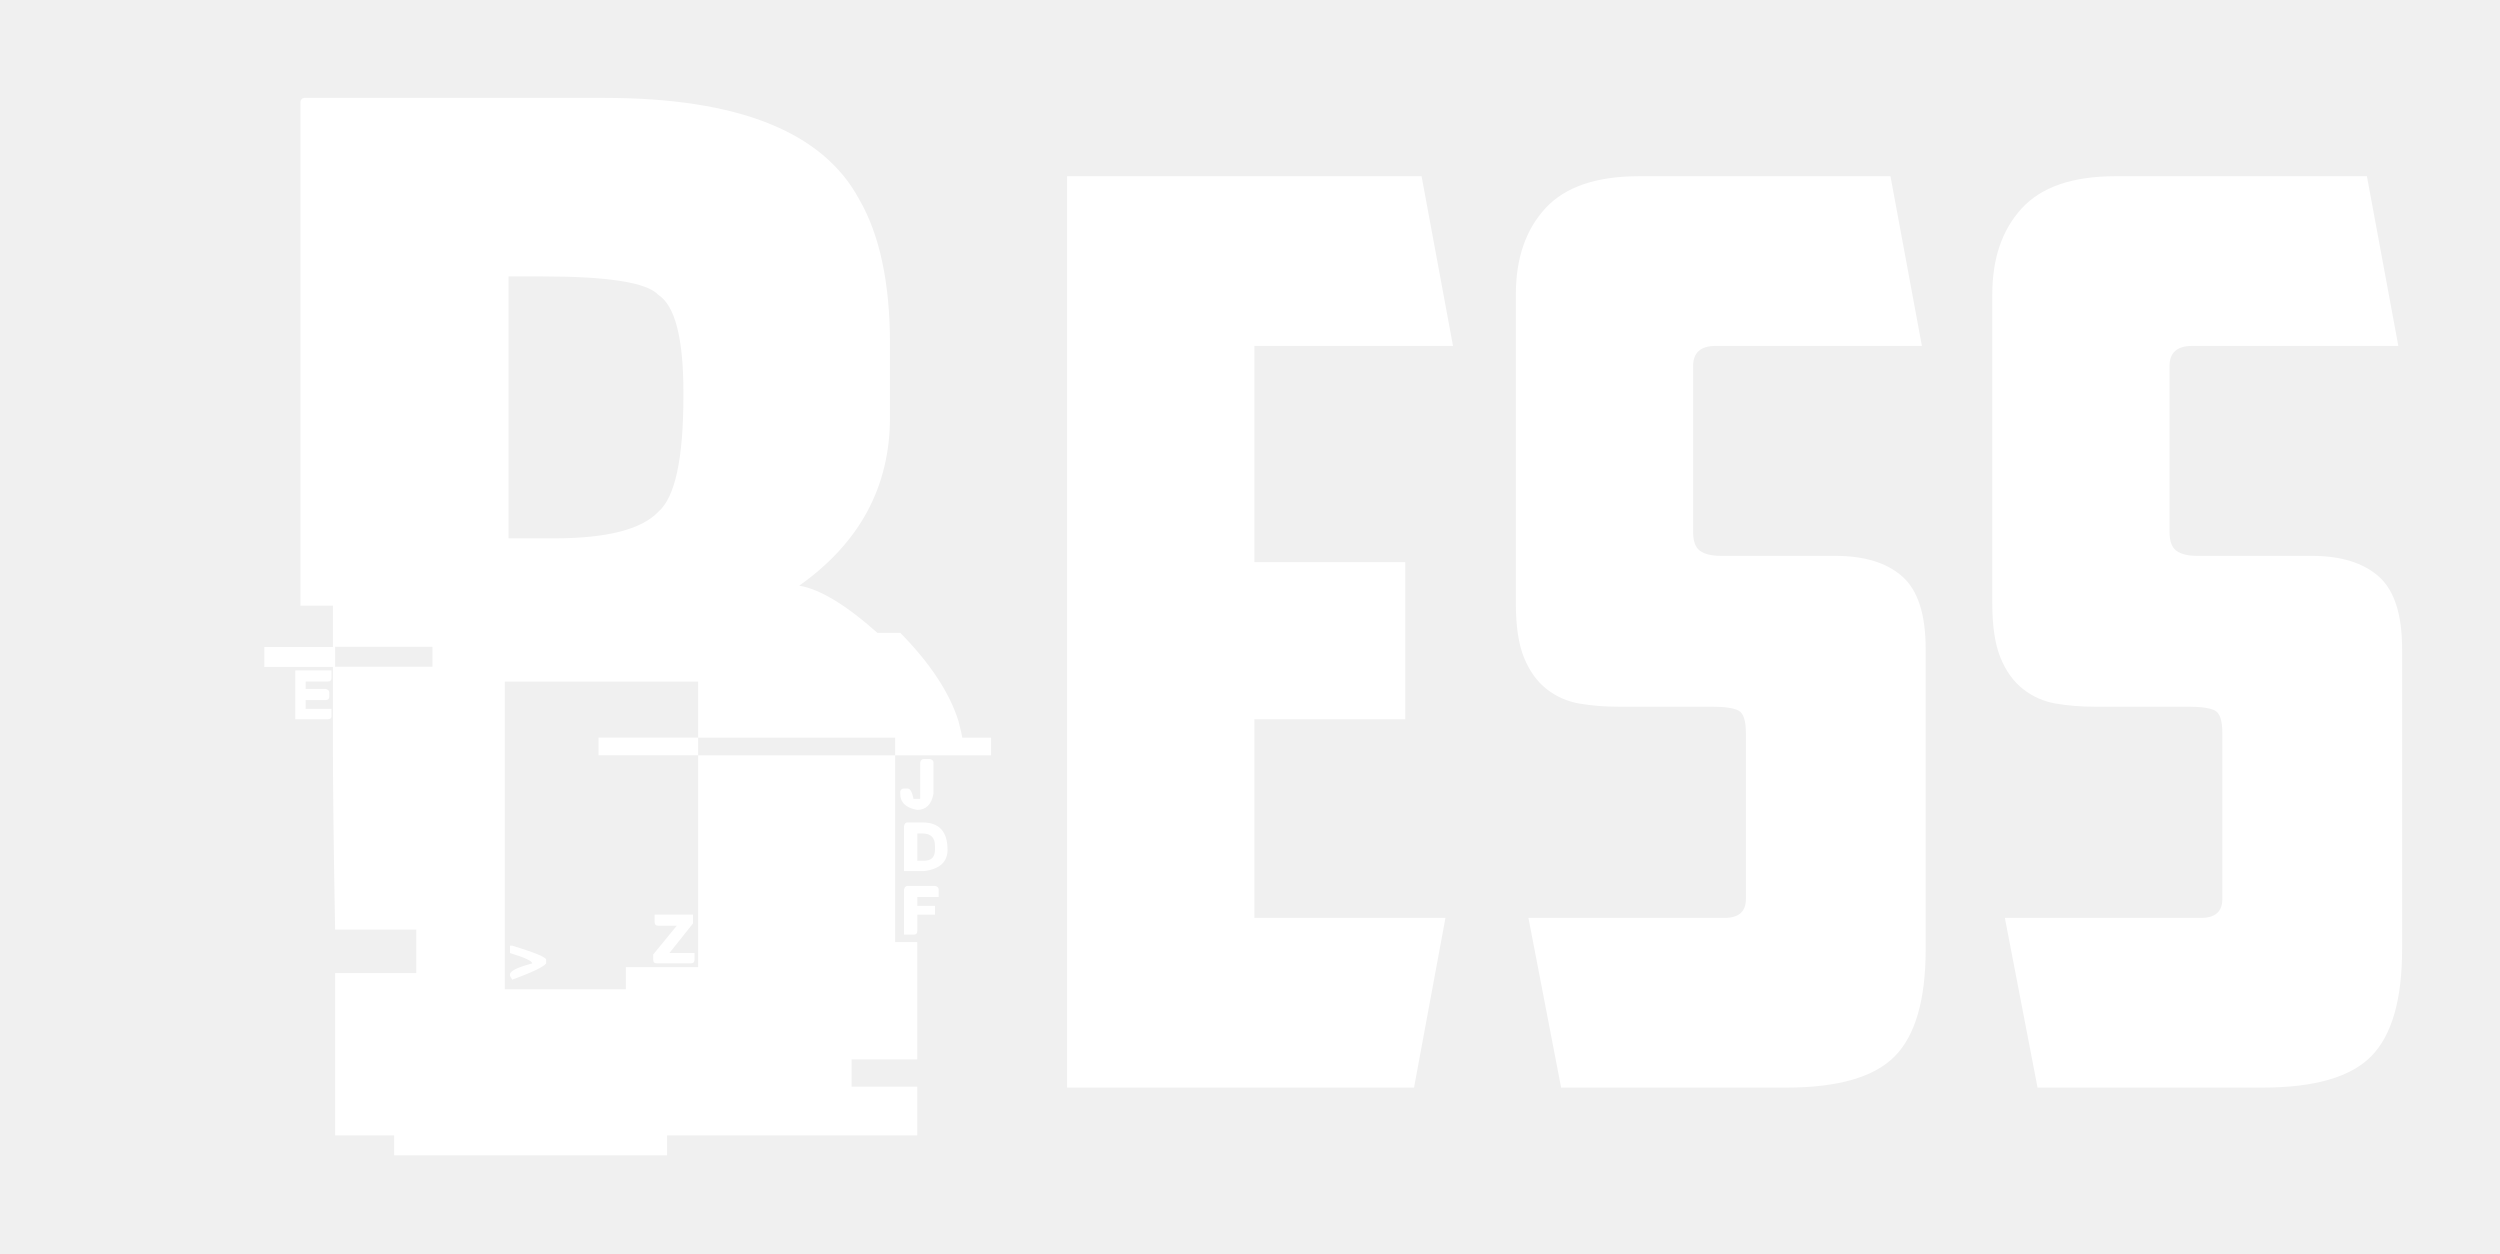
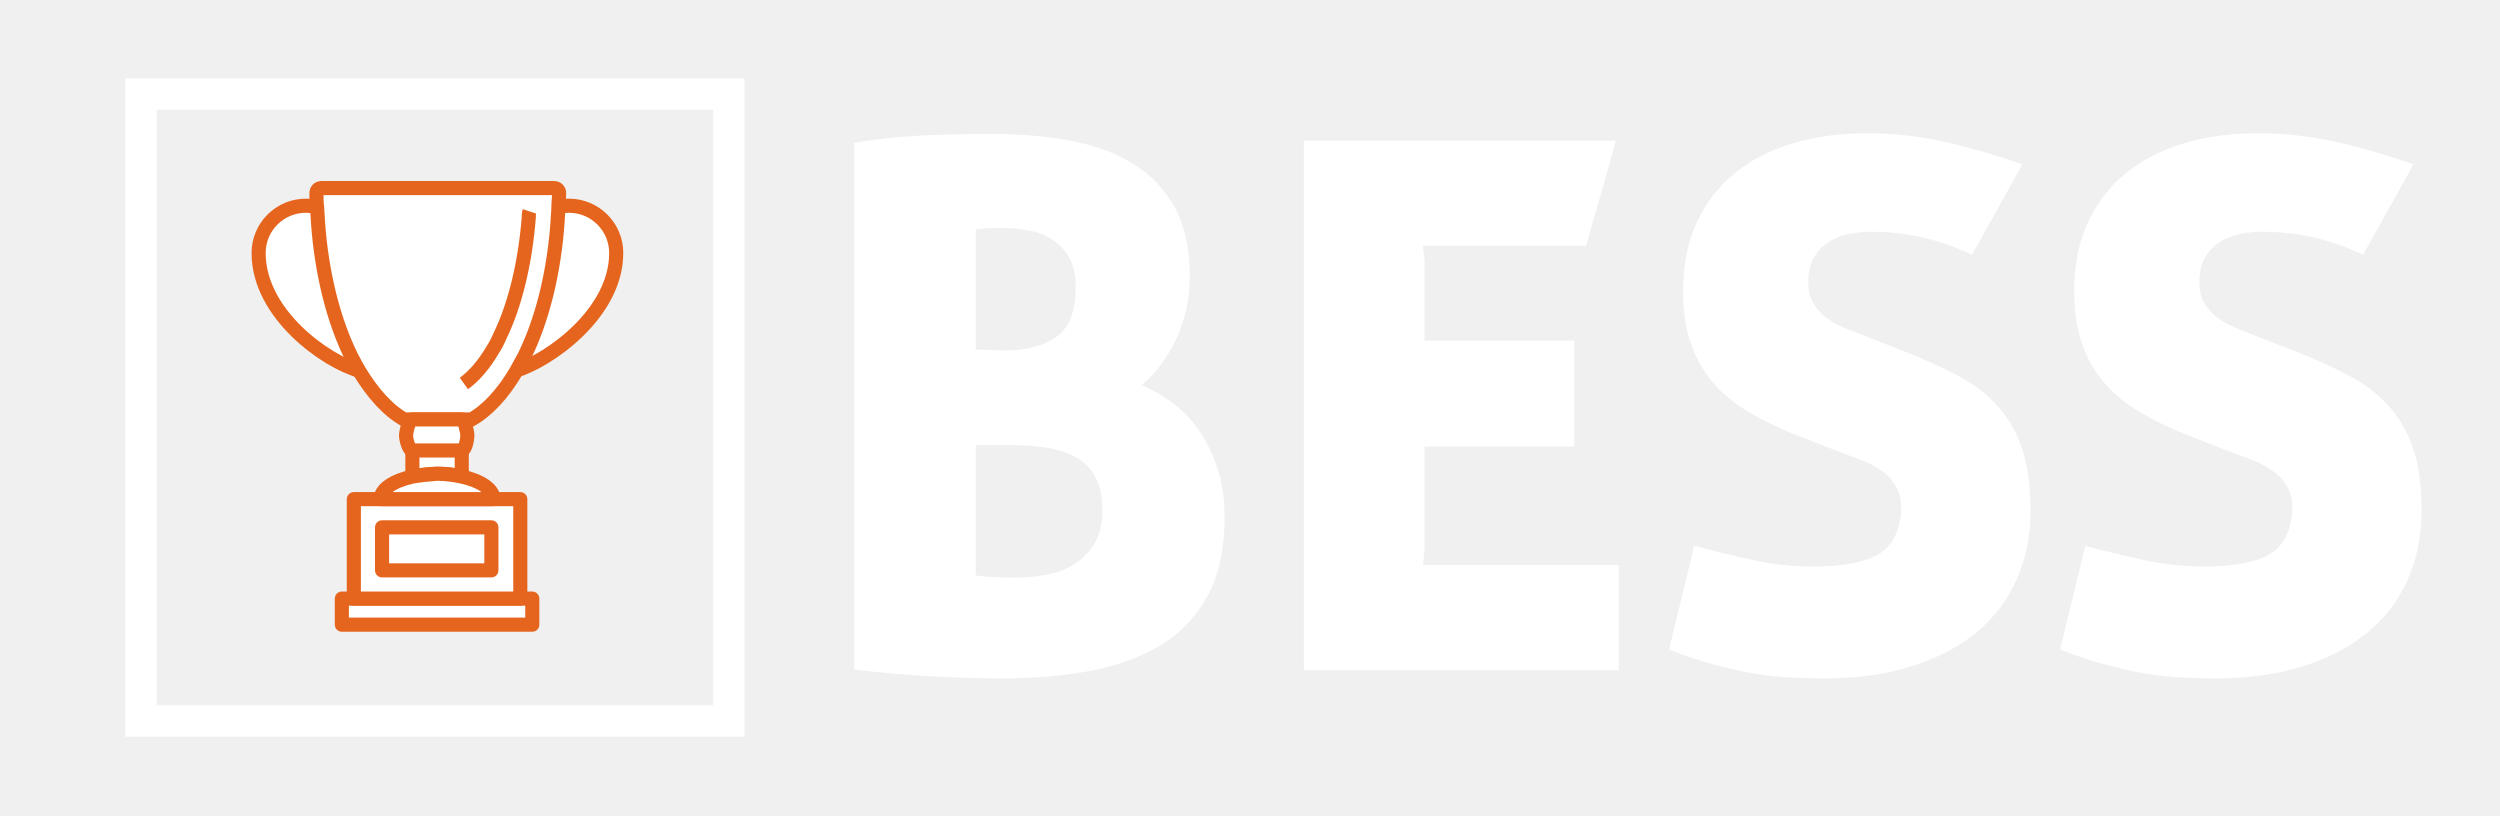
- <svg xmlns="http://www.w3.org/2000/svg" version="1.1" width="3254.919" height="1631.479" viewBox="0 0 3254.919 1631.479">
-   <g transform="scale(12.74593) translate(10, 10)">
-     <defs id="SvgjsDefs2665" />
-     <g id="SvgjsG2666" featureKey="0LeO0L-0" transform="matrix(7.717446,0,0,7.717446,16.99961,-46.35098)" fill="#fff">
-       <path d="M0.527 6.006 l3.975 0 c1.764 0 2.887 0.446 3.369 1.338 c0.273 0.469 0.41 1.107 0.41 1.914 l0 0.977 c0 0.918 -0.4 1.66 -1.201 2.227 c0.273 0.046 0.618 0.254 1.035 0.625 l0.303 0 c0.397 0.404 0.654 0.794 0.771 1.172 c0.033 0.13 0.049 0.202 0.049 0.215 l0.381 0 l0 0.234 l-1.27 0 l0 -0.234 l-2.607 0 l0 -0.742 l-2.559 0 l0 4.072 l1.602 0 l0 -0.293 l0.957 0 l0 -2.803 l2.607 0 l0 2.471 l0.293 0 l0 1.553 l-0.869 0 l0 0.361 l0.869 0 l0 0.645 l-3.311 0 l0 0.264 l-3.613 0 l0 -0.264 l-0.781 0 l0 -2.148 l1.074 0 l0 -0.576 l-1.074 0 c-0.02 -1.094 -0.029 -1.907 -0.029 -2.441 l0 -1.035 l-0.908 0 l0 -0.264 l0.908 0 l0 -0.547 l-0.43 0 l0 -6.67 c0.007 -0.033 0.023 -0.049 0.049 -0.049 z M3.232 8.369 l-0 3.467 l0.596 0 c0.703 0 1.165 -0.117 1.387 -0.352 c0.221 -0.189 0.332 -0.7 0.332 -1.533 l0 -0.049 c0 -0.716 -0.111 -1.146 -0.332 -1.289 c-0.15 -0.163 -0.661 -0.244 -1.533 -0.244 l-0.449 0 z M0.937 13.271 l0 0.264 l1.289 0 l0 -0.264 l-1.289 0 z M0.41 13.584 l0.479 -0 l0 0.098 c0 0.033 -0.016 0.049 -0.049 0.049 l-0.293 0 l0 0.098 l0.264 0 c0.033 0.007 0.049 0.023 0.049 0.049 l0 0.049 c0 0.033 -0.016 0.049 -0.049 0.049 l-0.264 0 l0 0.117 l0.342 0 l0 0.098 c0 0.026 -0.016 0.039 -0.049 0.039 l-0.43 0 l0 -0.645 z M4.424 14.473 l1.318 0 l0 0.234 l-1.318 0 l0 -0.234 z M8.73 14.756 l0.078 -0 c0.033 0.007 0.049 0.023 0.049 0.049 l0 0.41 c-0.026 0.143 -0.098 0.215 -0.215 0.215 c-0.15 -0.026 -0.225 -0.098 -0.225 -0.215 l0 -0.029 c0.007 -0.026 0.023 -0.039 0.049 -0.039 l0.049 0 c0.033 0 0.059 0.046 0.078 0.137 l0.088 0 l0 -0.479 c0.007 -0.033 0.023 -0.049 0.049 -0.049 z M8.516 15.596 l0.195 -0 c0.221 0 0.332 0.12 0.332 0.361 c0 0.163 -0.104 0.257 -0.312 0.283 l-0.264 0 l0 -0.596 c0.007 -0.033 0.023 -0.049 0.049 -0.049 z M8.643 15.742 l0 0.361 l0.088 0 c0.098 0 0.146 -0.049 0.146 -0.146 l0 -0.049 c0 -0.111 -0.055 -0.166 -0.166 -0.166 l-0.068 0 z M8.516 16.436 l0.361 -0 c0.033 0.007 0.049 0.023 0.049 0.049 l0 0.098 l-0.283 0 l0 0.117 l0.234 0 l0 0.117 l-0.234 0 l0 0.215 c0 0.033 -0.016 0.049 -0.049 0.049 l-0.127 0 l0 -0.596 c0.007 -0.033 0.023 -0.049 0.049 -0.049 z M5.166 16.816 l0.508 0 l0 0.117 l-0.312 0.391 l0.332 0 l0 0.088 c0 0.033 -0.016 0.049 -0.049 0.049 l-0.449 0 c-0.033 0 -0.049 -0.016 -0.049 -0.049 l0 -0.068 l0.312 -0.381 l-0.244 0 c-0.033 0 -0.049 -0.016 -0.049 -0.049 l0 -0.098 z M3.252 17.227 l0.029 0 c0.299 0.091 0.449 0.153 0.449 0.186 l0 0.049 c-0.033 0.046 -0.182 0.117 -0.449 0.215 l-0.029 -0.049 l0 -0.02 c0 -0.046 0.098 -0.094 0.293 -0.146 c0 -0.033 -0.098 -0.078 -0.293 -0.137 l0 -0.098 z" />
+ <svg xmlns="http://www.w3.org/2000/svg" version="1.1" width="3200.669" height="1043.478" viewBox="0 0 3200.669 1043.478">
+   <g transform="scale(10.03344) translate(10, 10)">
+     <defs id="SvgjsDefs15638" />
+     <g id="SvgjsG15639" featureKey="symbolContainer" transform="matrix(1,0,0,1,6,0)" fill="#fff">
+       <path fill-rule="nonzero" d="             M0,0             H79             V84             H0,0             z             M4,4             v76             h71             v-76             z     " />
    </g>
-     <g id="SvgjsG2667" featureKey="pulpyG-0" transform="matrix(6.420396,0,0,6.420396,95.14777,-27.31218)" fill="#fff">
-       <path d="M0.6 5.5 l5.64 0 l0.5 2.7 l-3.16 0 l0 3.44 l2.4 0 l0 2.5 l-2.4 0 l0 3.16 l3.04 0 l-0.5 2.7 l-5.52 0 l0 -14.5 z M8.46 20 l-0.52 -2.7 l3.12 0 c0.227 0 0.34 -0.1 0.34 -0.3 l0 -2.64 c0 -0.2 -0.04 -0.32 -0.12 -0.36 s-0.22 -0.06 -0.42 -0.06 l-1.5 0 c-0.213 0 -0.417 -0.017 -0.61 -0.05 s-0.367 -0.11 -0.52 -0.23 s-0.273 -0.287 -0.36 -0.5 s-0.13 -0.5 -0.13 -0.86 l0 -4.92 c0 -0.573 0.157 -1.03 0.47 -1.37 s0.81 -0.51 1.49 -0.51 l4 0 l0.5 2.7 l-3.28 0 c-0.24 0 -0.36 0.107 -0.36 0.32 l0 2.64 c0 0.147 0.037 0.247 0.11 0.3 s0.183 0.08 0.33 0.08 l1.82 0 c0.467 0 0.823 0.11 1.07 0.33 s0.37 0.603 0.37 1.15 l0 4.78 c0 0.8 -0.163 1.367 -0.49 1.7 s-0.903 0.5 -1.73 0.5 l-3.58 0 z M16.04 20 l-0.52 -2.7 l3.12 0 c0.227 0 0.34 -0.1 0.34 -0.3 l0 -2.64 c0 -0.2 -0.04 -0.32 -0.12 -0.36 s-0.22 -0.06 -0.42 -0.06 l-1.5 0 c-0.213 0 -0.417 -0.017 -0.61 -0.05 s-0.367 -0.11 -0.52 -0.23 s-0.273 -0.287 -0.36 -0.5 s-0.13 -0.5 -0.13 -0.86 l0 -4.92 c0 -0.573 0.157 -1.03 0.47 -1.37 s0.81 -0.51 1.49 -0.51 l4 0 l0.5 2.7 l-3.28 0 c-0.24 0 -0.36 0.107 -0.36 0.32 l0 2.64 c0 0.147 0.037 0.247 0.11 0.3 s0.183 0.08 0.33 0.08 l1.82 0 c0.467 0 0.823 0.11 1.07 0.33 s0.37 0.603 0.37 1.15 l0 4.78 c0 0.8 -0.163 1.367 -0.49 1.7 s-0.903 0.5 -1.73 0.5 l-3.58 0 z" />
+     <g id="SvgjsG15640" featureKey="symbolFeature-0" transform="matrix(0.9,0,0,0.9,16.52,12.56)" fill="#fff">
+       <g>
+         <path stroke="#e5651e" stroke-width="2" stroke-linejoin="round" stroke-miterlimit="10" d="M43.6,27.5   c4.7-1.4,14.3-8.1,14.3-16.7c0-3.7-3-6.7-6.7-6.7c-0.6,0-1.1,0.1-1.6,0.2" />
+         <path stroke="#e5651e" stroke-width="2" stroke-linejoin="round" stroke-miterlimit="10" d="M15.5,4.3   c-0.5-0.1-1.1-0.2-1.6-0.2c-3.7,0-6.7,3-6.7,6.7c0,8.7,9.6,15.4,14.3,16.7" />
+         <path stroke="#e5651e" stroke-width="2" stroke-linejoin="round" stroke-miterlimit="10" d="M29,42.5   c1-0.2,2.2-0.4,3.5-0.4c1.2,0,2.4,0.1,3.5,0.4v-3.8H29V42.5z" />
+         <polygon stroke="#e5651e" stroke-width="2" stroke-linejoin="round" stroke-miterlimit="10" points="19,59.8 19,63.5    46,63.5 46,59.8 44.3,59.8 20.7,59.8  " />
+         <polygon stroke="#e5651e" stroke-width="2" stroke-linejoin="round" stroke-miterlimit="10" points="29,45.7    24.5,45.7 20.7,45.7 20.7,59.8 44.3,59.8 44.3,45.7 40.5,45.7 36,45.7  " />
+         <rect x="24.7" y="49.7" stroke="#e5651e" stroke-width="2" stroke-linejoin="round" stroke-miterlimit="10" width="15.5" height="6.1" />
+         <path stroke="#e5651e" stroke-width="2" stroke-linejoin="round" stroke-miterlimit="10" d="M29,34.4H36h1.2   c0,0,0,0,0,0.1c2.4-1.3,4.6-3.7,6.5-6.9c0.4-0.7,0.8-1.5,1.2-2.2c2.5-5.1,4.2-11.8,4.7-19.2c0-0.6,0.1-1.2,0.1-1.8   c0-0.7,0.1-1.4,0.1-2.1c0-0.4-0.3-0.7-0.7-0.7H16.1c-0.4,0-0.7,0.3-0.7,0.7c0,0.7,0,1.4,0.1,2.1c0,0.6,0.1,1.2,0.1,1.8   c0.5,7.4,2.2,14.1,4.7,19.2c0.4,0.8,0.8,1.5,1.2,2.2c1.9,3.1,4,5.5,6.5,6.9c0,0,0,0,0-0.1H29z" />
+         <path stroke="#e5651e" stroke-width="2" stroke-linejoin="round" stroke-miterlimit="10" d="M36.3,29.3   c1.4-1,2.9-2.7,4.1-4.8c0.4-0.6,0.7-1.2,1-1.9c2.2-4.5,3.6-10.5,4.1-16.8c0-0.3,0-0.6,0.1-0.9" />
+         <path stroke="#e5651e" stroke-width="2" stroke-linejoin="round" stroke-miterlimit="10" d="M29,34.4   c-0.5,0-0.9,1.8-0.9,2.3s0.4,2.1,0.9,2.1h0H36h0c0.5,0,0.8-1.6,0.8-2.1s-0.4-2.3-0.8-2.3h0H29L29,34.4z" />
+         <path stroke="#e5651e" stroke-width="2" stroke-linejoin="round" stroke-miterlimit="10" d="M29,42.5   c-2.7,0.6-4.5,1.8-4.5,3.2H29H36h4.5c0-1.4-1.8-2.6-4.5-3.2c-1-0.2-2.2-0.4-3.5-0.4C31.3,42.2,30.1,42.3,29,42.5z" />
+       </g>
+     </g>
+     <g id="SvgjsG15641" featureKey="nameFeature-0" transform="matrix(2.362948,0,0,2.362948,93.23441,-18.99243)" fill="#fff">
+       <path d="M2.44 11.52 c1.067 -0.187 2.187 -0.313 3.36 -0.38 s2.547 -0.1 4.12 -0.1 c1.493 0 2.887 0.12 4.18 0.36 s2.42 0.653 3.38 1.24 s1.713 1.373 2.26 2.36 s0.82 2.227 0.82 3.72 c0 1.227 -0.247 2.36 -0.74 3.4 s-1.113 1.867 -1.86 2.48 c0.56 0.24 1.107 0.553 1.64 0.94 s1.007 0.873 1.42 1.46 s0.753 1.273 1.02 2.06 s0.4 1.673 0.4 2.66 c0 1.76 -0.32 3.207 -0.96 4.34 s-1.513 2.02 -2.62 2.66 s-2.38 1.087 -3.82 1.34 s-2.96 0.38 -4.56 0.38 c-1.12 0 -2.34 -0.033 -3.66 -0.1 s-2.78 -0.193 -4.38 -0.38 l0 -28.44 z M9 34.88 c0.373 0.053 0.753 0.087 1.14 0.1 s0.727 0.02 1.02 0.02 c0.48 0 1 -0.047 1.56 -0.14 s1.067 -0.273 1.52 -0.54 s0.833 -0.633 1.14 -1.1 s0.46 -1.087 0.46 -1.86 c0 -0.72 -0.12 -1.307 -0.36 -1.76 s-0.573 -0.807 -1 -1.06 s-0.94 -0.433 -1.54 -0.54 s-1.273 -0.16 -2.02 -0.16 l-1.92 0 l0 7.04 z M10.28 22.72 c1.2 0.053 2.187 -0.16 2.96 -0.64 s1.16 -1.4 1.16 -2.76 c0 -0.667 -0.12 -1.207 -0.36 -1.62 s-0.553 -0.74 -0.94 -0.98 s-0.813 -0.4 -1.28 -0.48 s-0.927 -0.12 -1.38 -0.12 l-0.72 0 l-0.72 0.08 l0 6.48 z M26.72 11.4 l16.84 0 c-0.267 1.013 -0.533 1.973 -0.8 2.88 s-0.533 1.84 -0.8 2.8 l-8.8 0 c0 0.107 0.013 0.26 0.04 0.46 s0.04 0.353 0.04 0.46 l0 4.2 l8.08 0 l0 5.72 l-8.08 0 l0 5.48 l-0.08 0.92 l10.56 0 l0 5.68 l-17 0 l0 -28.6 z M53.16 27.24 c-0.853 -0.347 -1.647 -0.733 -2.38 -1.16 s-1.367 -0.94 -1.9 -1.54 s-0.947 -1.307 -1.24 -2.12 s-0.44 -1.78 -0.44 -2.9 c0 -1.387 0.24 -2.607 0.72 -3.66 s1.153 -1.94 2.02 -2.66 s1.913 -1.267 3.14 -1.64 s2.587 -0.56 4.08 -0.56 c1.227 0 2.48 0.127 3.76 0.38 s2.813 0.687 4.6 1.3 l-2.72 4.88 c-1.733 -0.827 -3.56 -1.24 -5.48 -1.24 c-0.373 0 -0.76 0.04 -1.16 0.12 s-0.76 0.22 -1.08 0.42 s-0.587 0.473 -0.8 0.82 s-0.32 0.8 -0.32 1.36 c0 0.453 0.087 0.827 0.26 1.12 s0.393 0.547 0.66 0.76 s0.573 0.393 0.92 0.54 s0.693 0.287 1.04 0.42 l2.36 0.92 c1.013 0.4 1.94 0.82 2.78 1.26 s1.553 0.973 2.14 1.6 s1.04 1.393 1.36 2.3 s0.48 2.04 0.48 3.4 s-0.247 2.6 -0.74 3.72 s-1.213 2.073 -2.16 2.86 s-2.113 1.4 -3.5 1.84 s-2.973 0.66 -4.76 0.66 c-0.827 0 -1.587 -0.027 -2.28 -0.08 s-1.367 -0.147 -2.02 -0.28 s-1.307 -0.293 -1.96 -0.48 s-1.353 -0.427 -2.1 -0.72 l1.36 -5.6 c1.093 0.293 2.167 0.553 3.22 0.78 s2.127 0.34 3.22 0.34 c1.467 0 2.587 -0.193 3.36 -0.58 s1.227 -1.127 1.36 -2.22 c0.053 -0.56 -0.013 -1.027 -0.2 -1.4 s-0.453 -0.687 -0.8 -0.94 s-0.733 -0.46 -1.16 -0.62 l-1.28 -0.48 z M74.28 27.24 c-0.853 -0.347 -1.647 -0.733 -2.38 -1.16 s-1.367 -0.94 -1.9 -1.54 s-0.947 -1.307 -1.24 -2.12 s-0.44 -1.78 -0.44 -2.9 c0 -1.387 0.24 -2.607 0.72 -3.66 s1.153 -1.94 2.02 -2.66 s1.913 -1.267 3.14 -1.64 s2.587 -0.56 4.08 -0.56 c1.227 0 2.48 0.127 3.76 0.38 s2.813 0.687 4.6 1.3 l-2.72 4.88 c-1.733 -0.827 -3.56 -1.24 -5.48 -1.24 c-0.373 0 -0.76 0.04 -1.16 0.12 s-0.76 0.22 -1.08 0.42 s-0.587 0.473 -0.8 0.82 s-0.32 0.8 -0.32 1.36 c0 0.453 0.087 0.827 0.26 1.12 s0.393 0.547 0.66 0.76 s0.573 0.393 0.92 0.54 s0.693 0.287 1.04 0.42 l2.36 0.92 c1.013 0.4 1.94 0.82 2.78 1.26 s1.553 0.973 2.14 1.6 s1.04 1.393 1.36 2.3 s0.48 2.04 0.48 3.4 s-0.247 2.6 -0.74 3.72 s-1.213 2.073 -2.16 2.86 s-2.113 1.4 -3.5 1.84 s-2.973 0.66 -4.76 0.66 c-0.827 0 -1.587 -0.027 -2.28 -0.08 s-1.367 -0.147 -2.02 -0.28 s-1.307 -0.293 -1.96 -0.48 s-1.353 -0.427 -2.1 -0.72 l1.36 -5.6 c1.093 0.293 2.167 0.553 3.22 0.78 s2.127 0.34 3.22 0.34 c1.467 0 2.587 -0.193 3.36 -0.58 s1.227 -1.127 1.36 -2.22 c0.053 -0.56 -0.013 -1.027 -0.2 -1.4 s-0.453 -0.687 -0.8 -0.94 s-0.733 -0.46 -1.16 -0.62 l-1.28 -0.48 z" />
    </g>
  </g>
</svg>
